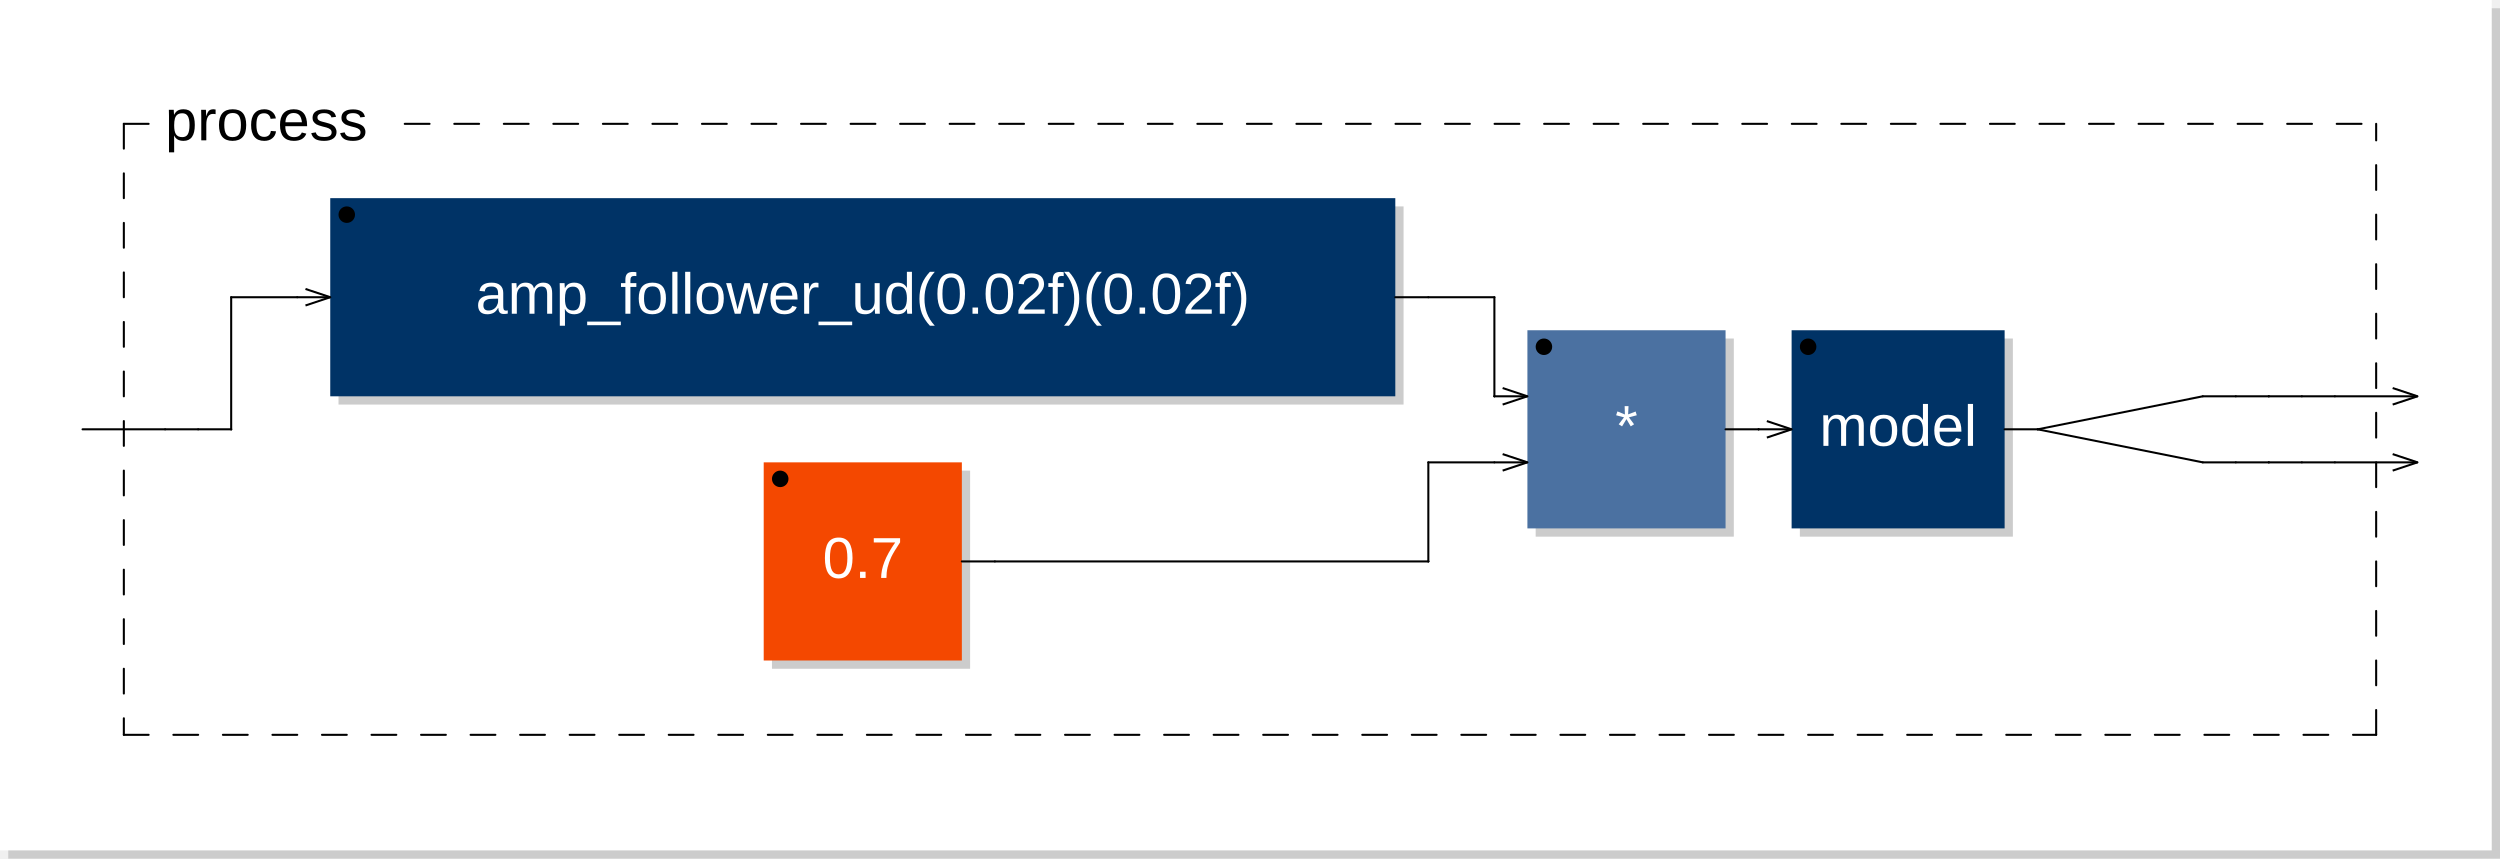
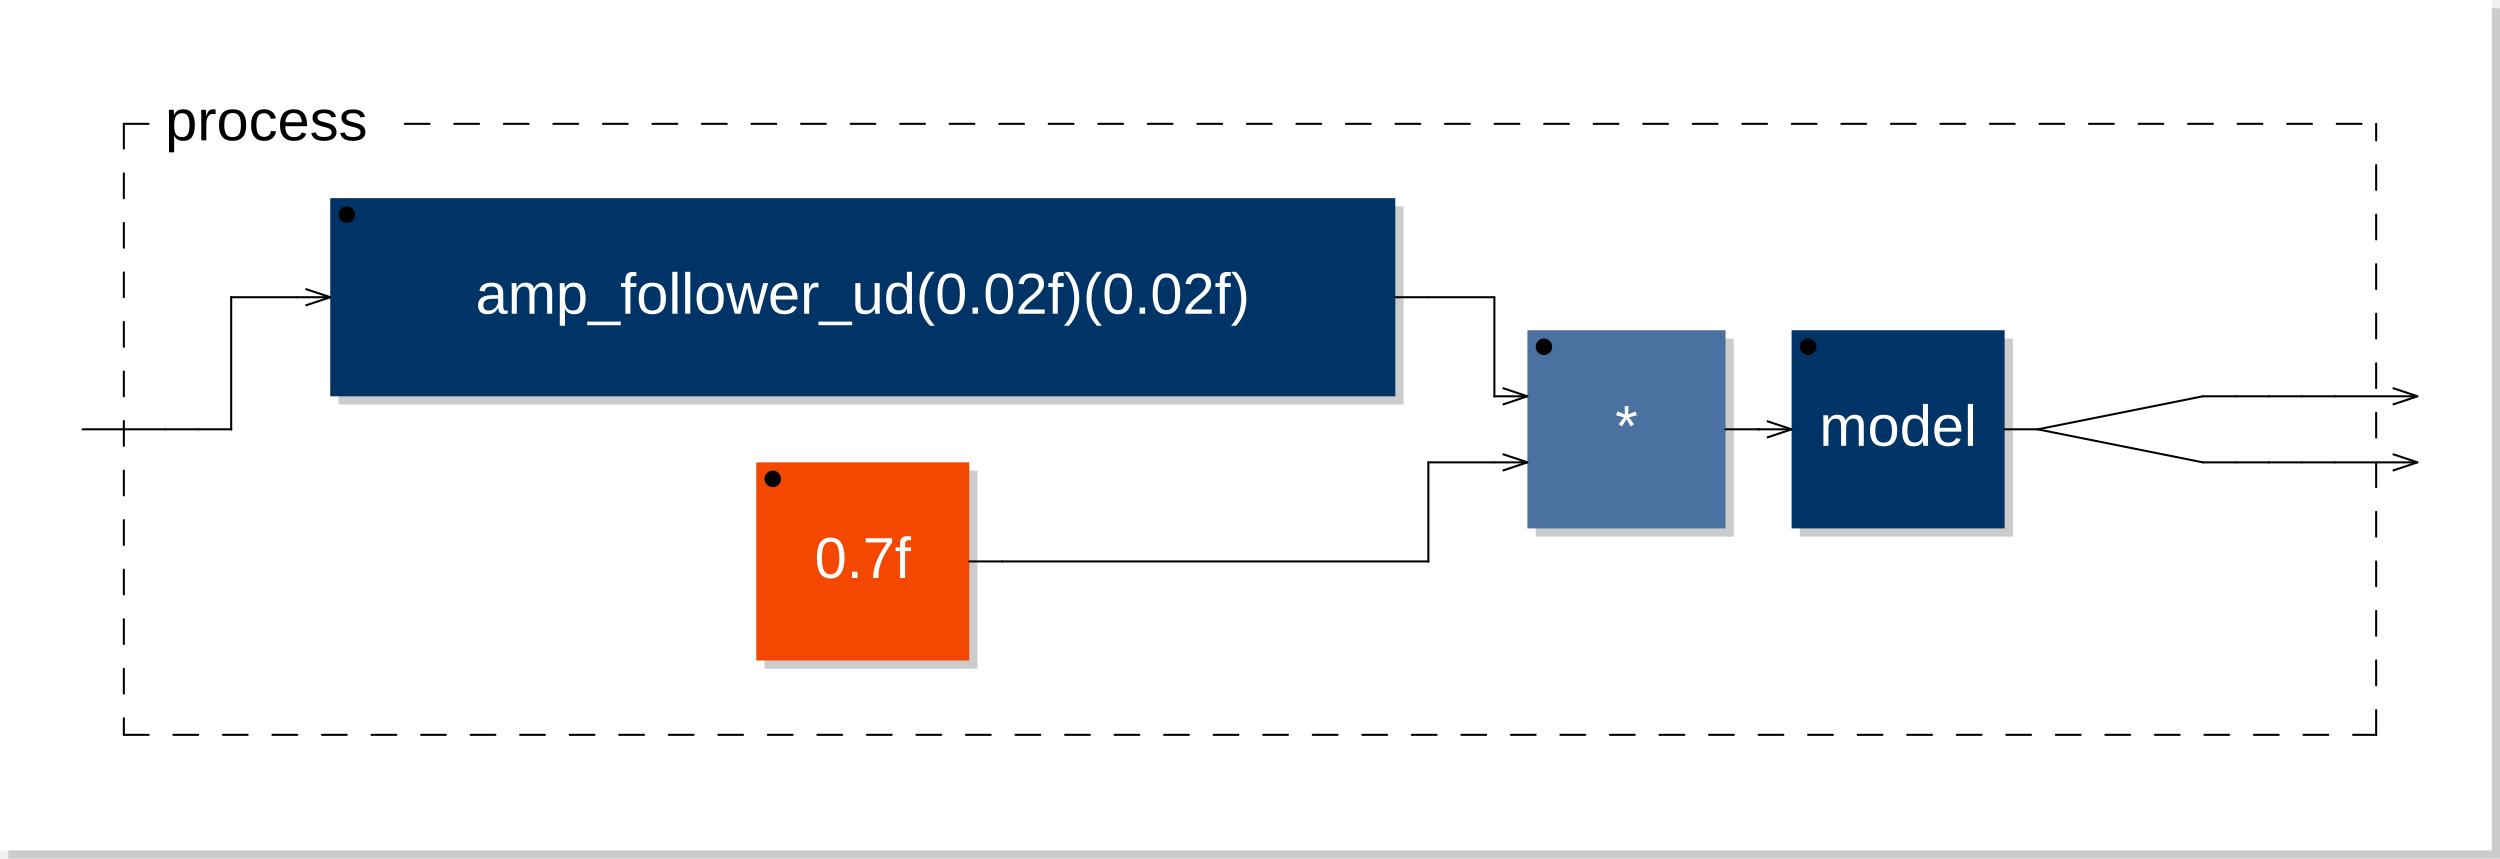
<svg xmlns="http://www.w3.org/2000/svg" xmlns:xlink="http://www.w3.org/1999/xlink" viewBox="0 0 302.8 104" width="151.4mm" height="52mm" version="1.1">
  <rect x="1" y="1" width="301.8" height="103" rx="0" ry="0" style="stroke:none;fill:#cccccc;" />
  <rect x="0" y="0" width="301.8" height="103" rx="0" ry="0" style="stroke:none;fill:#ffffff;" />
  <text x="10" y="7" font-family="Arial" font-size="7" />
-   <a xlink:href="amp-0x7ff9bf7b8810.svg">
+   <a xlink:href="amp-0x149b13770.svg">
    <rect x="41" y="25" width="129" height="24" rx="0" ry="0" style="stroke:none;fill:#cccccc;" />
    <rect x="40" y="24" width="129" height="24" rx="0" ry="0" style="stroke:none;fill:#003366;" />
  </a>
-   <a xlink:href="amp-0x7ff9bf7b8810.svg">
+   <a xlink:href="amp-0x149b13770.svg">
    <text x="104.5" y="38" font-family="Arial" font-size="7" text-anchor="middle" fill="#FFFFFF">amp_follower_ud(0.02f)(0.02f)</text>
  </a>
  <circle cx="42" cy="26" r="1" />
  <line x1="37" y1="35" x2="40" y2="36" transform="rotate(0,40,36)" style="stroke: black; stroke-width:0.25;" />
  <line x1="37" y1="37" x2="40" y2="36" transform="rotate(0,40,36)" style="stroke: black; stroke-width:0.25;" />
-   <rect x="93.5" y="57" width="24" height="24" rx="0" ry="0" style="stroke:none;fill:#cccccc;" />
-   <rect x="92.5" y="56" width="24" height="24" rx="0" ry="0" style="stroke:none;fill:#f44800;" />
-   <text x="104.5" y="70" font-family="Arial" font-size="7" text-anchor="middle" fill="#FFFFFF">0.7</text>
-   <circle cx="94.5" cy="58" r="1" />
+   <rect x="92.6" y="57" width="25.8" height="24" rx="0" ry="0" style="stroke:none;fill:#cccccc;" />
+   <rect x="91.6" y="56" width="25.8" height="24" rx="0" ry="0" style="stroke:none;fill:#f44800;" />
+   <text x="104.5" y="70" font-family="Arial" font-size="7" text-anchor="middle" fill="#FFFFFF">0.7f</text>
+   <circle cx="93.6" cy="58" r="1" />
  <rect x="186" y="41" width="24" height="24" rx="0" ry="0" style="stroke:none;fill:#cccccc;" />
  <rect x="185" y="40" width="24" height="24" rx="0" ry="0" style="stroke:none;fill:#4B71A1;" />
  <text x="197" y="54" font-family="Arial" font-size="7" text-anchor="middle" fill="#FFFFFF">*</text>
  <circle cx="187" cy="42" r="1" />
  <line x1="182" y1="47" x2="185" y2="48" transform="rotate(0,185,48)" style="stroke: black; stroke-width:0.25;" />
  <line x1="182" y1="49" x2="185" y2="48" transform="rotate(0,185,48)" style="stroke: black; stroke-width:0.25;" />
  <line x1="182" y1="55" x2="185" y2="56" transform="rotate(0,185,56)" style="stroke: black; stroke-width:0.25;" />
  <line x1="182" y1="57" x2="185" y2="56" transform="rotate(0,185,56)" style="stroke: black; stroke-width:0.25;" />
-   <a xlink:href="model-0x7ff9c346e250.svg">
+   <a xlink:href="model-0x14cdb4f80.svg">
    <rect x="218" y="41" width="25.8" height="24" rx="0" ry="0" style="stroke:none;fill:#cccccc;" />
    <rect x="217" y="40" width="25.8" height="24" rx="0" ry="0" style="stroke:none;fill:#003366;" />
  </a>
-   <a xlink:href="model-0x7ff9c346e250.svg">
+   <a xlink:href="model-0x14cdb4f80.svg">
    <text x="229.9" y="54" font-family="Arial" font-size="7" text-anchor="middle" fill="#FFFFFF">model</text>
  </a>
  <circle cx="219" cy="42" r="1" />
  <line x1="214" y1="51" x2="217" y2="52" transform="rotate(0,217,52)" style="stroke: black; stroke-width:0.25;" />
  <line x1="214" y1="53" x2="217" y2="52" transform="rotate(0,217,52)" style="stroke: black; stroke-width:0.25;" />
  <line x1="15" y1="15" x2="15" y2="89" style="stroke: black; stroke-linecap:round; stroke-width:0.25; stroke-dasharray:3,3;" />
  <line x1="15" y1="89" x2="287.8" y2="89" style="stroke: black; stroke-linecap:round; stroke-width:0.25; stroke-dasharray:3,3;" />
  <line x1="287.8" y1="89" x2="287.8" y2="15" style="stroke: black; stroke-linecap:round; stroke-width:0.25; stroke-dasharray:3,3;" />
  <line x1="15" y1="15" x2="20" y2="15" style="stroke: black; stroke-linecap:round; stroke-width:0.25; stroke-dasharray:3,3;" />
  <line x1="49.025" y1="15" x2="287.8" y2="15" style="stroke: black; stroke-linecap:round; stroke-width:0.25; stroke-dasharray:3,3;" />
  <text x="20" y="17" font-family="Arial" font-size="7">process</text>
  <line x1="289.8" y1="47" x2="292.8" y2="48" transform="rotate(0,292.8,48)" style="stroke: black; stroke-width:0.25;" />
  <line x1="289.8" y1="49" x2="292.8" y2="48" transform="rotate(0,292.8,48)" style="stroke: black; stroke-width:0.25;" />
  <line x1="289.8" y1="55" x2="292.8" y2="56" transform="rotate(0,292.8,56)" style="stroke: black; stroke-width:0.25;" />
  <line x1="289.8" y1="57" x2="292.8" y2="56" transform="rotate(0,292.8,56)" style="stroke: black; stroke-width:0.25;" />
  <line x1="10" y1="52" x2="20" y2="52" style="stroke:black; stroke-linecap:round; stroke-width:0.25;" />
  <line x1="20" y1="52" x2="24" y2="52" style="stroke:black; stroke-linecap:round; stroke-width:0.25;" />
  <line x1="24" y1="52" x2="28" y2="52" style="stroke:black; stroke-linecap:round; stroke-width:0.25;" />
  <line x1="28" y1="36" x2="36" y2="36" style="stroke:black; stroke-linecap:round; stroke-width:0.25;" />
  <line x1="28" y1="52" x2="28" y2="36" style="stroke:black; stroke-linecap:round; stroke-width:0.25;" />
  <line x1="28" y1="52" x2="28" y2="52" style="stroke:black; stroke-linecap:round; stroke-width:0.25;" />
  <line x1="36" y1="36" x2="40" y2="36" style="stroke:black; stroke-linecap:round; stroke-width:0.25;" />
-   <line x1="116.5" y1="68" x2="120.5" y2="68" style="stroke:black; stroke-linecap:round; stroke-width:0.25;" />
-   <line x1="120.5" y1="68" x2="173" y2="68" style="stroke:black; stroke-linecap:round; stroke-width:0.25;" />
+   <line x1="117.4" y1="68" x2="121.4" y2="68" style="stroke:black; stroke-linecap:round; stroke-width:0.25;" />
+   <line x1="121.4" y1="68" x2="173" y2="68" style="stroke:black; stroke-linecap:round; stroke-width:0.25;" />
  <line x1="169" y1="36" x2="173" y2="36" style="stroke:black; stroke-linecap:round; stroke-width:0.25;" />
  <line x1="173" y1="36" x2="181" y2="36" style="stroke:black; stroke-linecap:round; stroke-width:0.25;" />
  <line x1="173" y1="56" x2="181" y2="56" style="stroke:black; stroke-linecap:round; stroke-width:0.25;" />
  <line x1="173" y1="68" x2="173" y2="56" style="stroke:black; stroke-linecap:round; stroke-width:0.25;" />
  <line x1="173" y1="68" x2="173" y2="68" style="stroke:black; stroke-linecap:round; stroke-width:0.25;" />
  <line x1="181" y1="36" x2="181" y2="48" style="stroke:black; stroke-linecap:round; stroke-width:0.25;" />
  <line x1="181" y1="48" x2="181" y2="48" style="stroke:black; stroke-linecap:round; stroke-width:0.25;" />
  <line x1="181" y1="48" x2="185" y2="48" style="stroke:black; stroke-linecap:round; stroke-width:0.25;" />
  <line x1="181" y1="56" x2="185" y2="56" style="stroke:black; stroke-linecap:round; stroke-width:0.25;" />
  <line x1="209" y1="52" x2="213" y2="52" style="stroke:black; stroke-linecap:round; stroke-width:0.25;" />
  <line x1="213" y1="52" x2="213" y2="52" style="stroke:black; stroke-linecap:round; stroke-width:0.25;" />
  <line x1="213" y1="52" x2="217" y2="52" style="stroke:black; stroke-linecap:round; stroke-width:0.25;" />
  <line x1="242.8" y1="52" x2="246.8" y2="52" style="stroke:black; stroke-linecap:round; stroke-width:0.25;" />
  <line x1="246.8" y1="52" x2="266.8" y2="48" style="stroke:black; stroke-linecap:round; stroke-width:0.25;" />
  <line x1="246.8" y1="52" x2="266.8" y2="56" style="stroke:black; stroke-linecap:round; stroke-width:0.25;" />
  <line x1="266.8" y1="48" x2="270.8" y2="48" style="stroke:black; stroke-linecap:round; stroke-width:0.25;" />
  <line x1="266.8" y1="56" x2="270.8" y2="56" style="stroke:black; stroke-linecap:round; stroke-width:0.25;" />
  <line x1="270.8" y1="48" x2="274.8" y2="48" style="stroke:black; stroke-linecap:round; stroke-width:0.25;" />
  <line x1="270.8" y1="56" x2="274.8" y2="56" style="stroke:black; stroke-linecap:round; stroke-width:0.25;" />
  <line x1="274.8" y1="48" x2="274.8" y2="48" style="stroke:black; stroke-linecap:round; stroke-width:0.25;" />
  <line x1="274.8" y1="48" x2="278.8" y2="48" style="stroke:black; stroke-linecap:round; stroke-width:0.25;" />
  <line x1="274.8" y1="56" x2="274.8" y2="56" style="stroke:black; stroke-linecap:round; stroke-width:0.25;" />
  <line x1="274.8" y1="56" x2="278.8" y2="56" style="stroke:black; stroke-linecap:round; stroke-width:0.25;" />
  <line x1="278.8" y1="48" x2="282.8" y2="48" style="stroke:black; stroke-linecap:round; stroke-width:0.25;" />
  <line x1="278.8" y1="56" x2="282.8" y2="56" style="stroke:black; stroke-linecap:round; stroke-width:0.25;" />
  <line x1="282.8" y1="48" x2="292.8" y2="48" style="stroke:black; stroke-linecap:round; stroke-width:0.25;" />
  <line x1="282.8" y1="56" x2="292.8" y2="56" style="stroke:black; stroke-linecap:round; stroke-width:0.25;" />
</svg>
